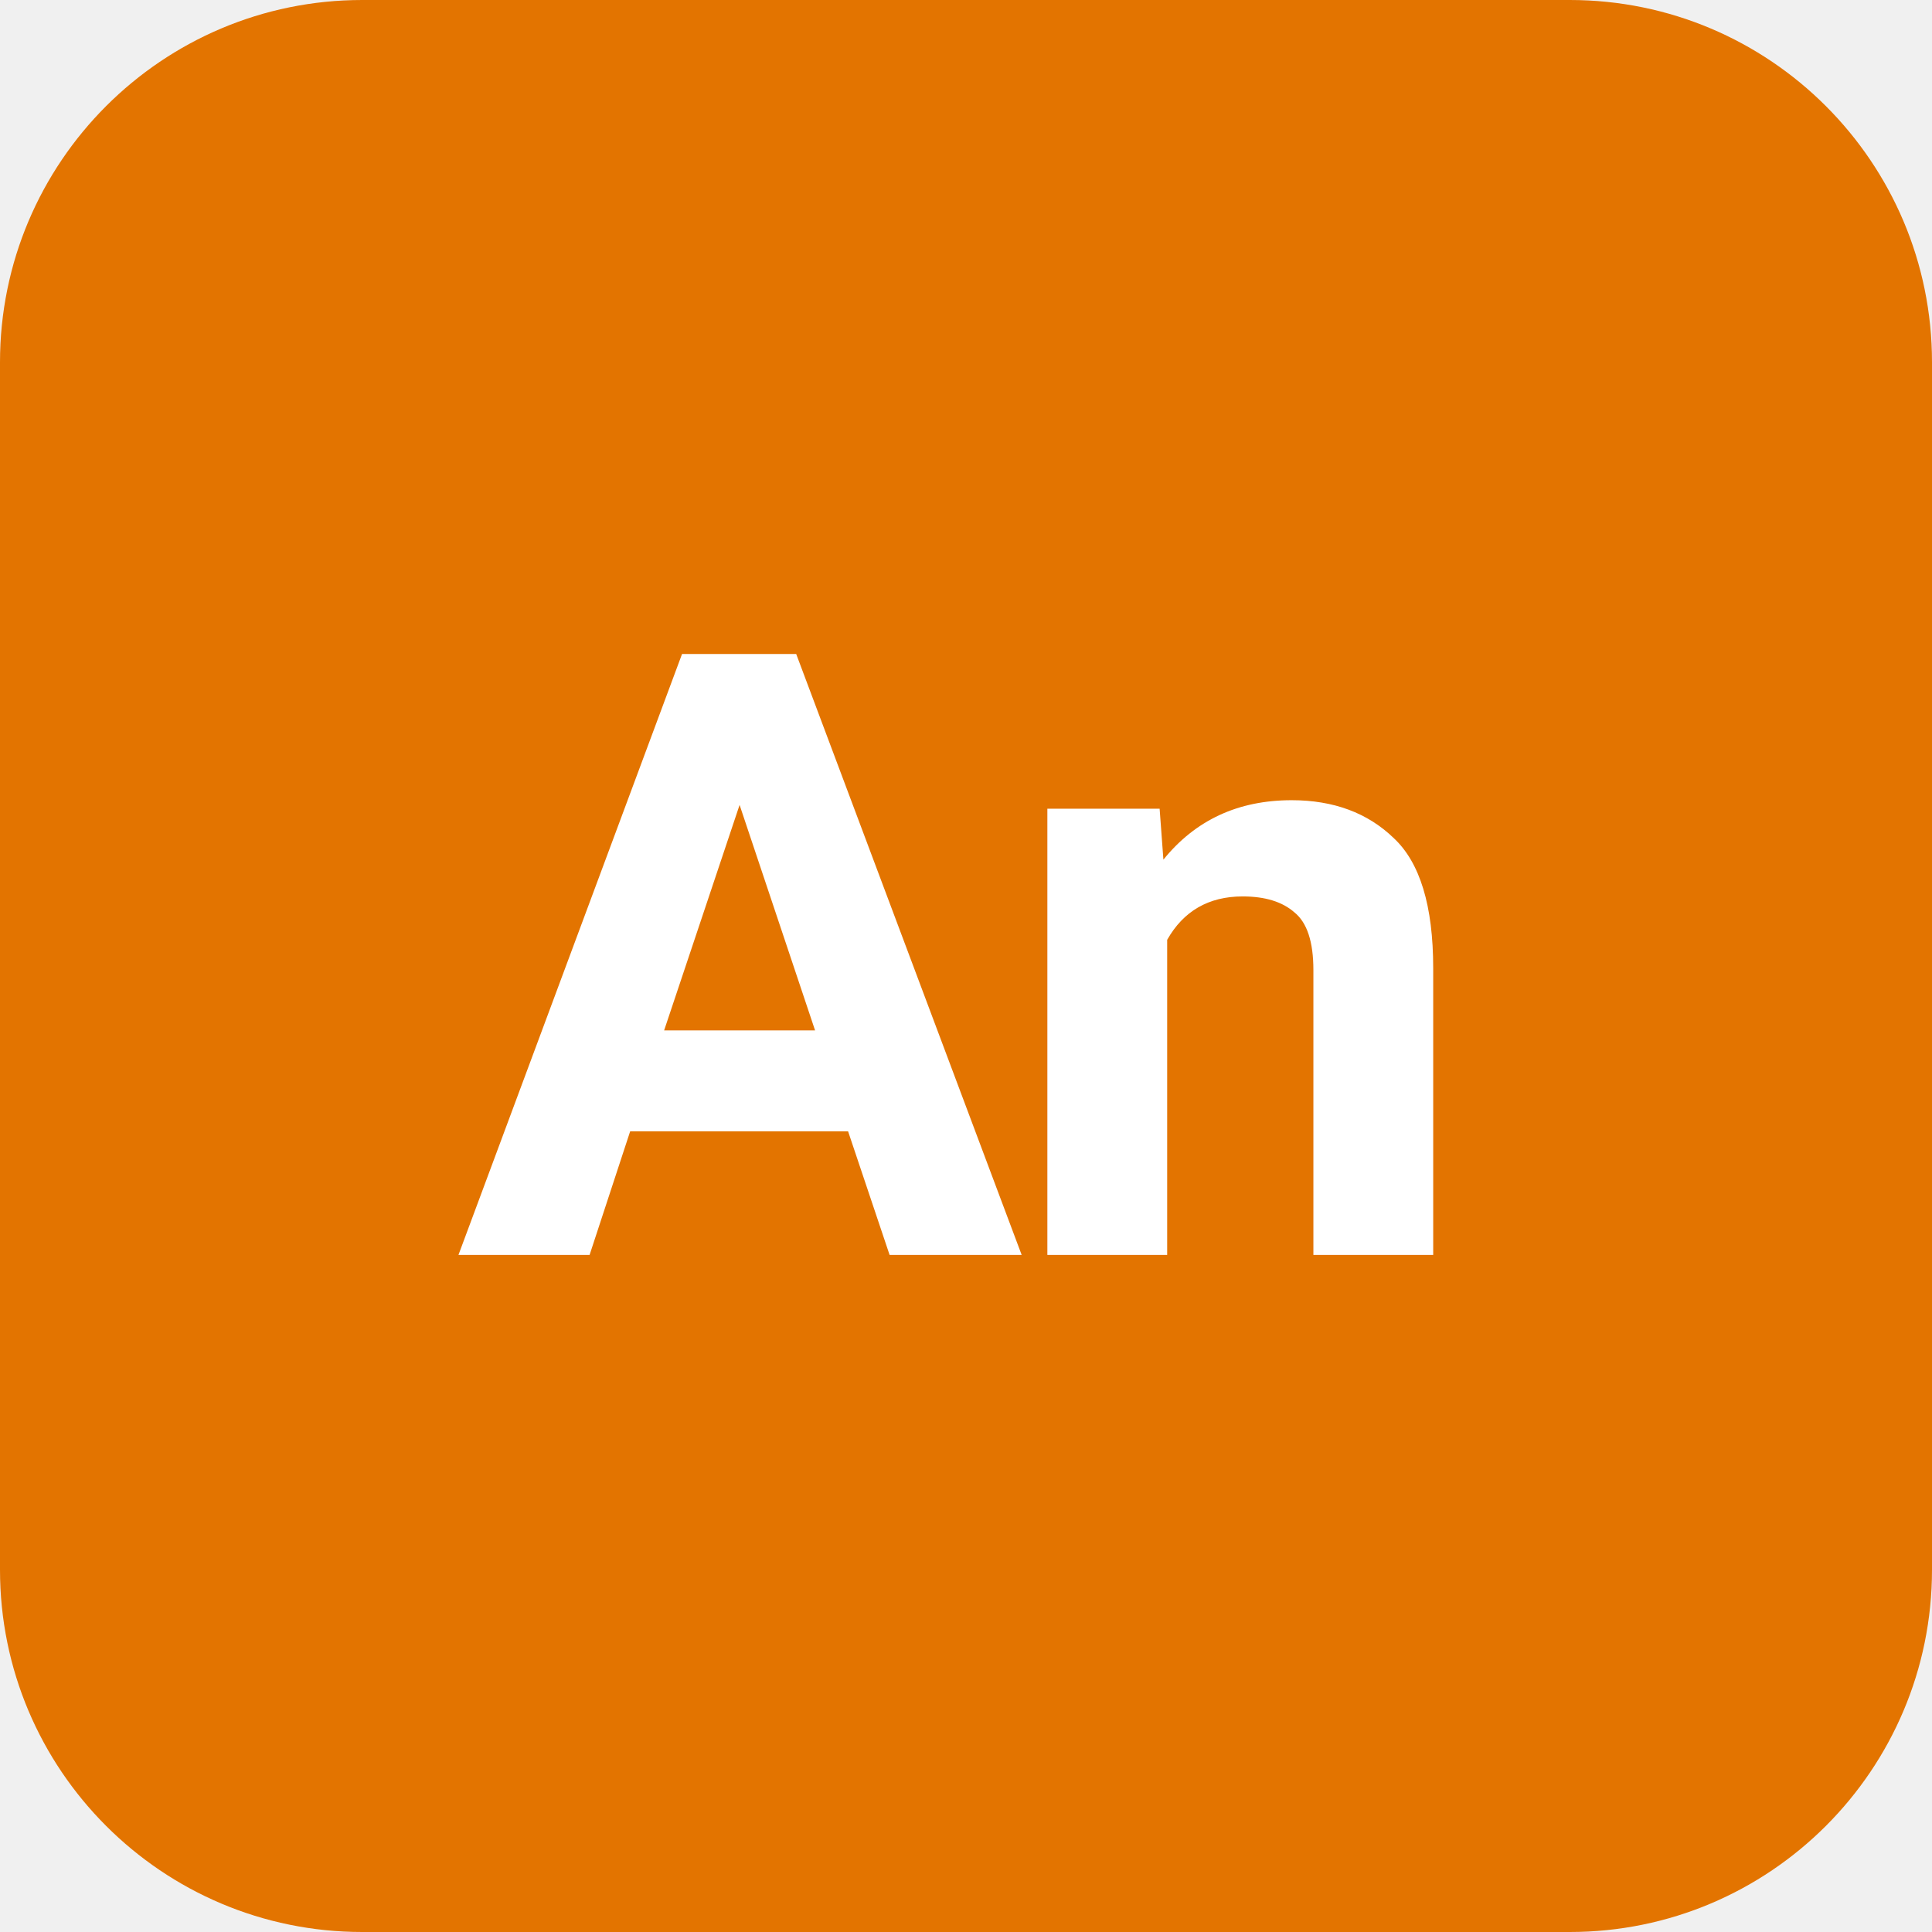
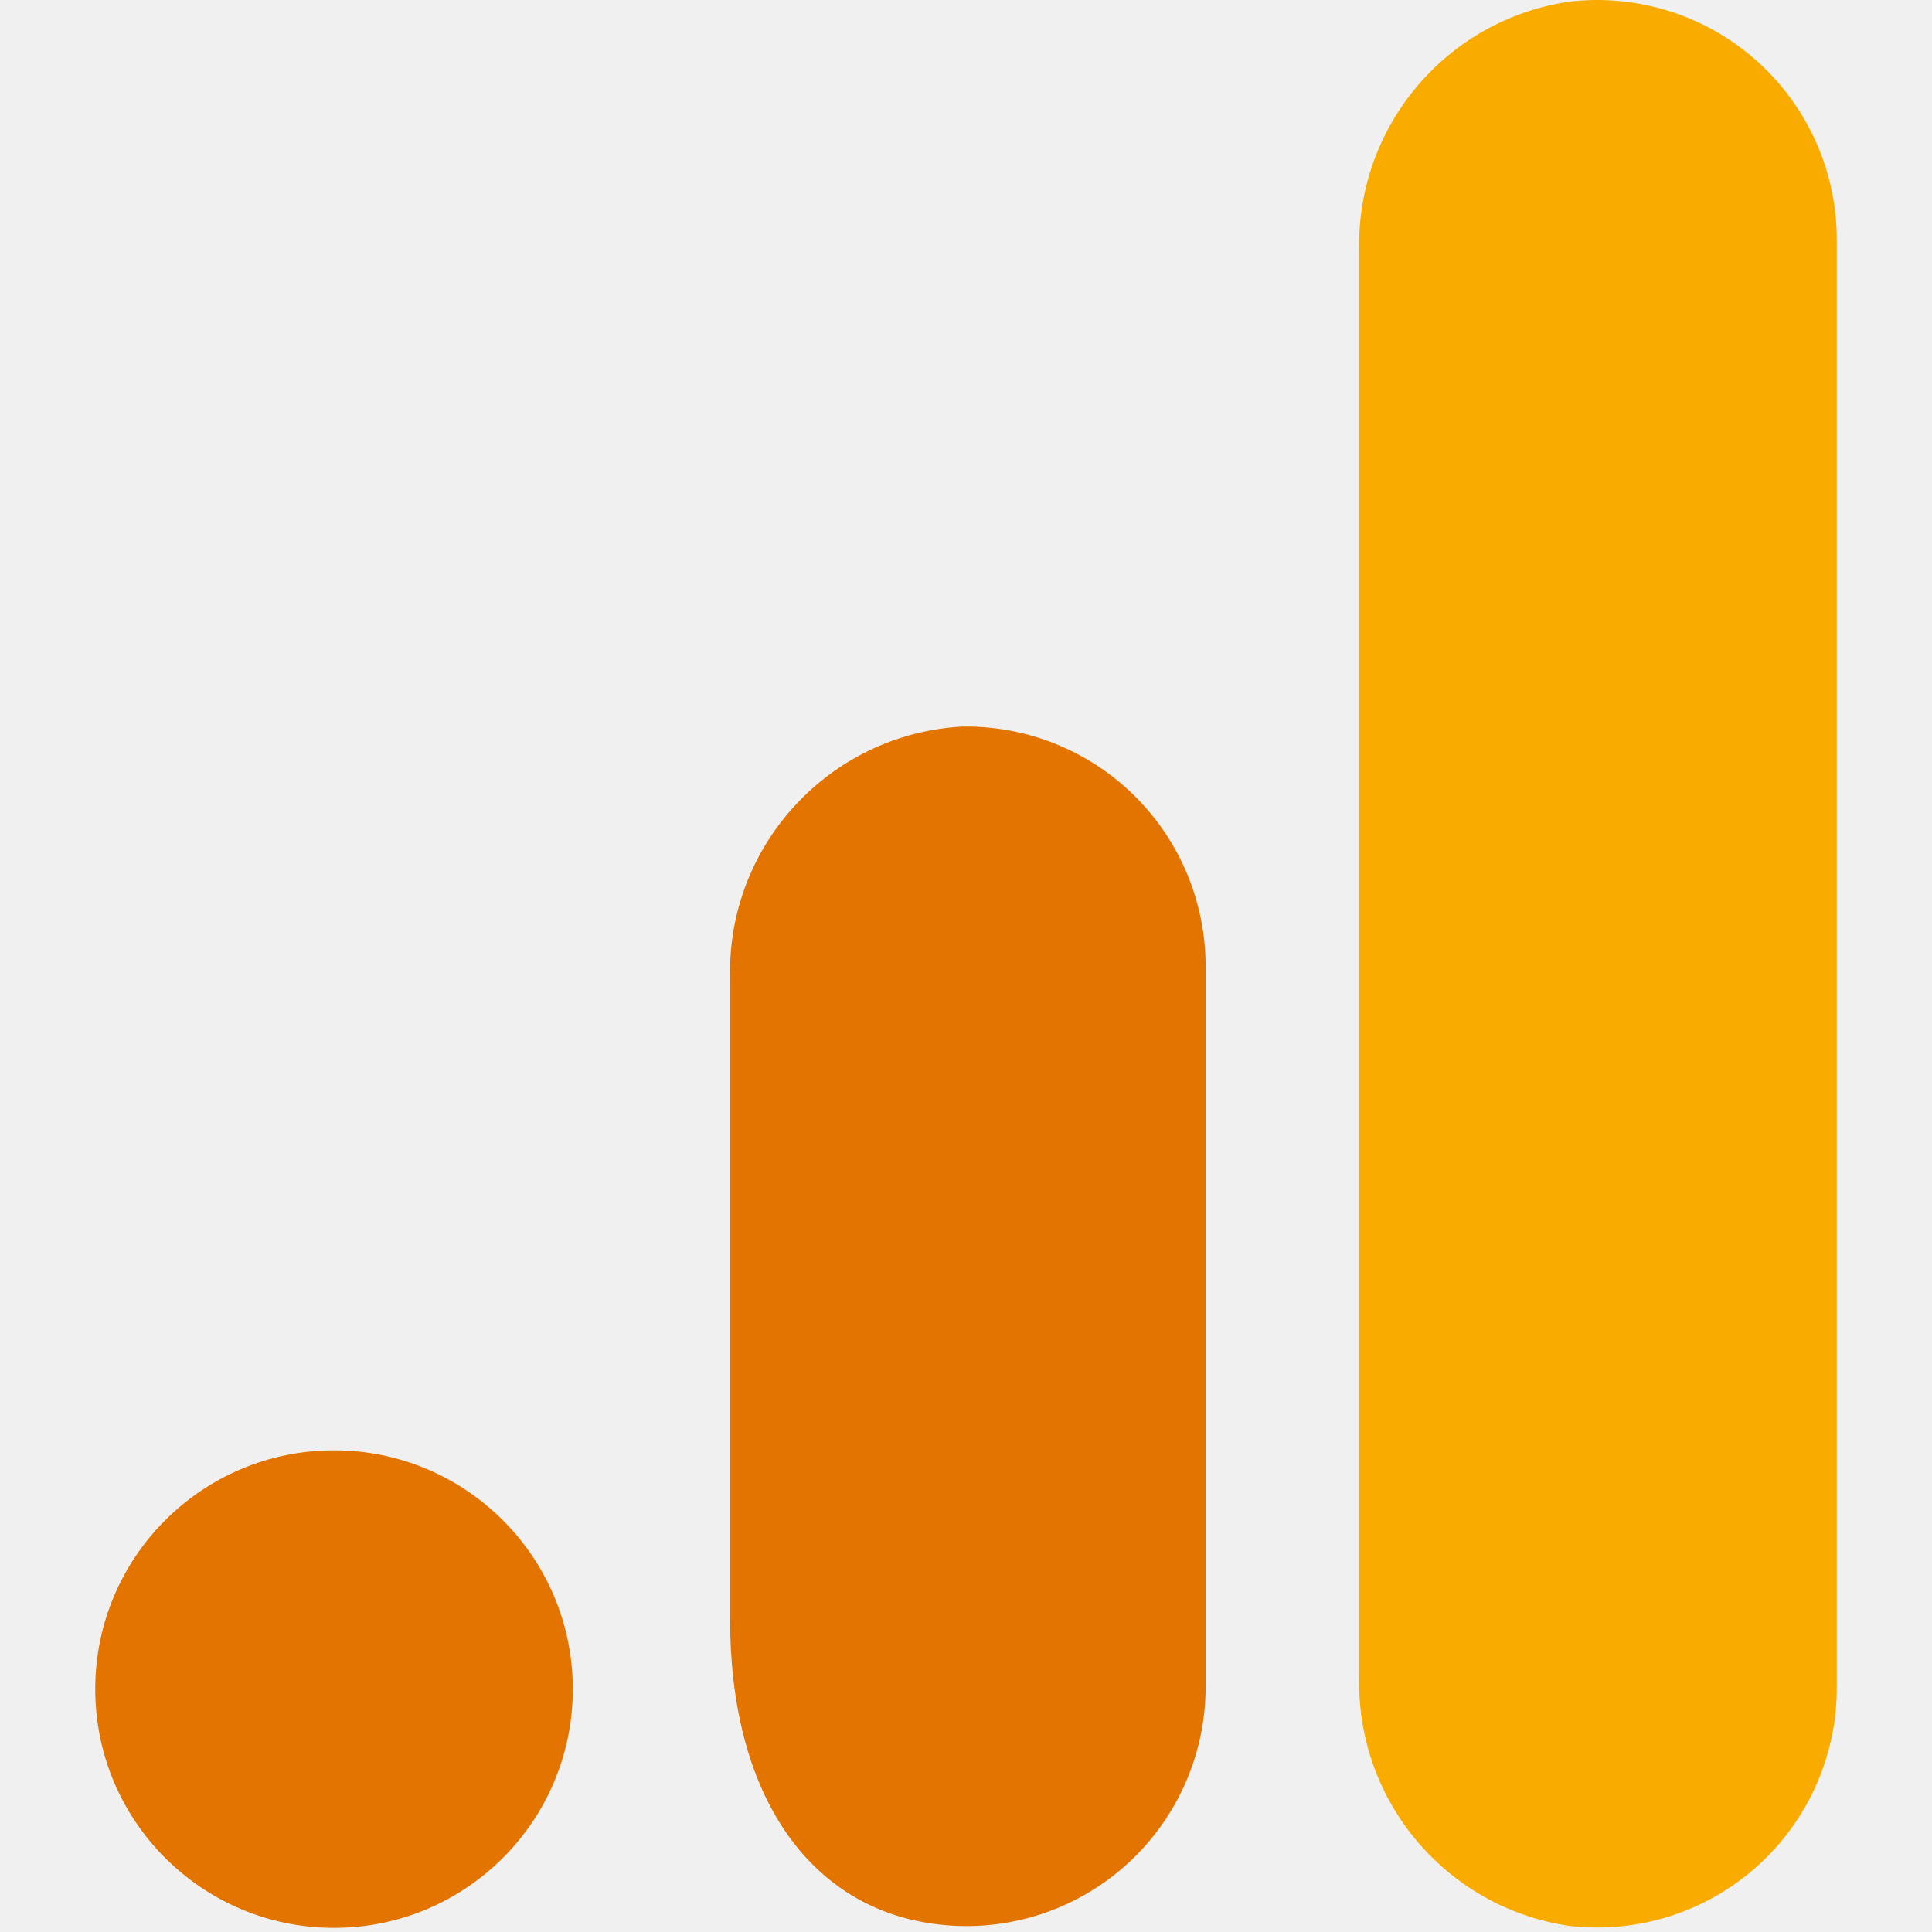
- <svg xmlns="http://www.w3.org/2000/svg" width="32" height="32" viewBox="0 0 32 32">
-   <rect width="32" height="32" rx="6" fill="#E37400" />
-   <text x="16" y="16" dominant-baseline="central" text-anchor="middle" font-family="-apple-system,BlinkMacSystemFont,'Segoe UI',Roboto,sans-serif" font-size="14" font-weight="600" fill="#fff">An</text>
+ <svg xmlns="http://www.w3.org/2000/svg" width="800px" height="800px" viewBox="-14 0 284 284" version="1.1" preserveAspectRatio="xMidYMid" fill="#000000">
+   <g id="SVGRepo_bgCarrier" stroke-width="0" />
+   <g id="SVGRepo_tracerCarrier" stroke-linecap="round" stroke-linejoin="round" />
+   <g id="SVGRepo_iconCarrier">
+     <g>
+       <path d="M256.003,247.933 C256.056,258.03 251.773,267.665 244.241,274.39 C236.71,281.116 226.654,284.285 216.627,283.094 C198.583,280.424 185.361,264.723 185.801,246.488 L185.801,36.845 C185.365,18.591 198.62,2.881 216.687,0.239 C226.704,-0.933 236.744,2.245 244.261,8.968 C251.779,15.691 256.054,25.315 256.003,35.4 L256.003,247.933 Z" fill="#F9AB00"> </path>
+       <path d="M35.101,213.193 C54.487,213.193 70.202,228.909 70.202,248.294 C70.202,267.68 54.487,283.395 35.101,283.395 C15.715,283.395 0,267.68 0,248.294 C0,228.909 15.715,213.193 35.101,213.193 Z M127.459,106.806 C107.982,107.874 92.87,124.212 93.322,143.714 L93.322,237.999 C93.322,263.587 104.581,279.121 121.077,282.432 C131.434,284.531 142.185,281.861 150.357,275.16 C158.528,268.46 163.252,258.44 163.223,247.873 L163.223,142.088 C163.24,132.642 159.462,123.584 152.737,116.95 C146.013,110.316 136.905,106.661 127.459,106.806 L127.459,106.806 Z" fill="#E37400"> </path>
+     </g>
+   </g>
</svg>
